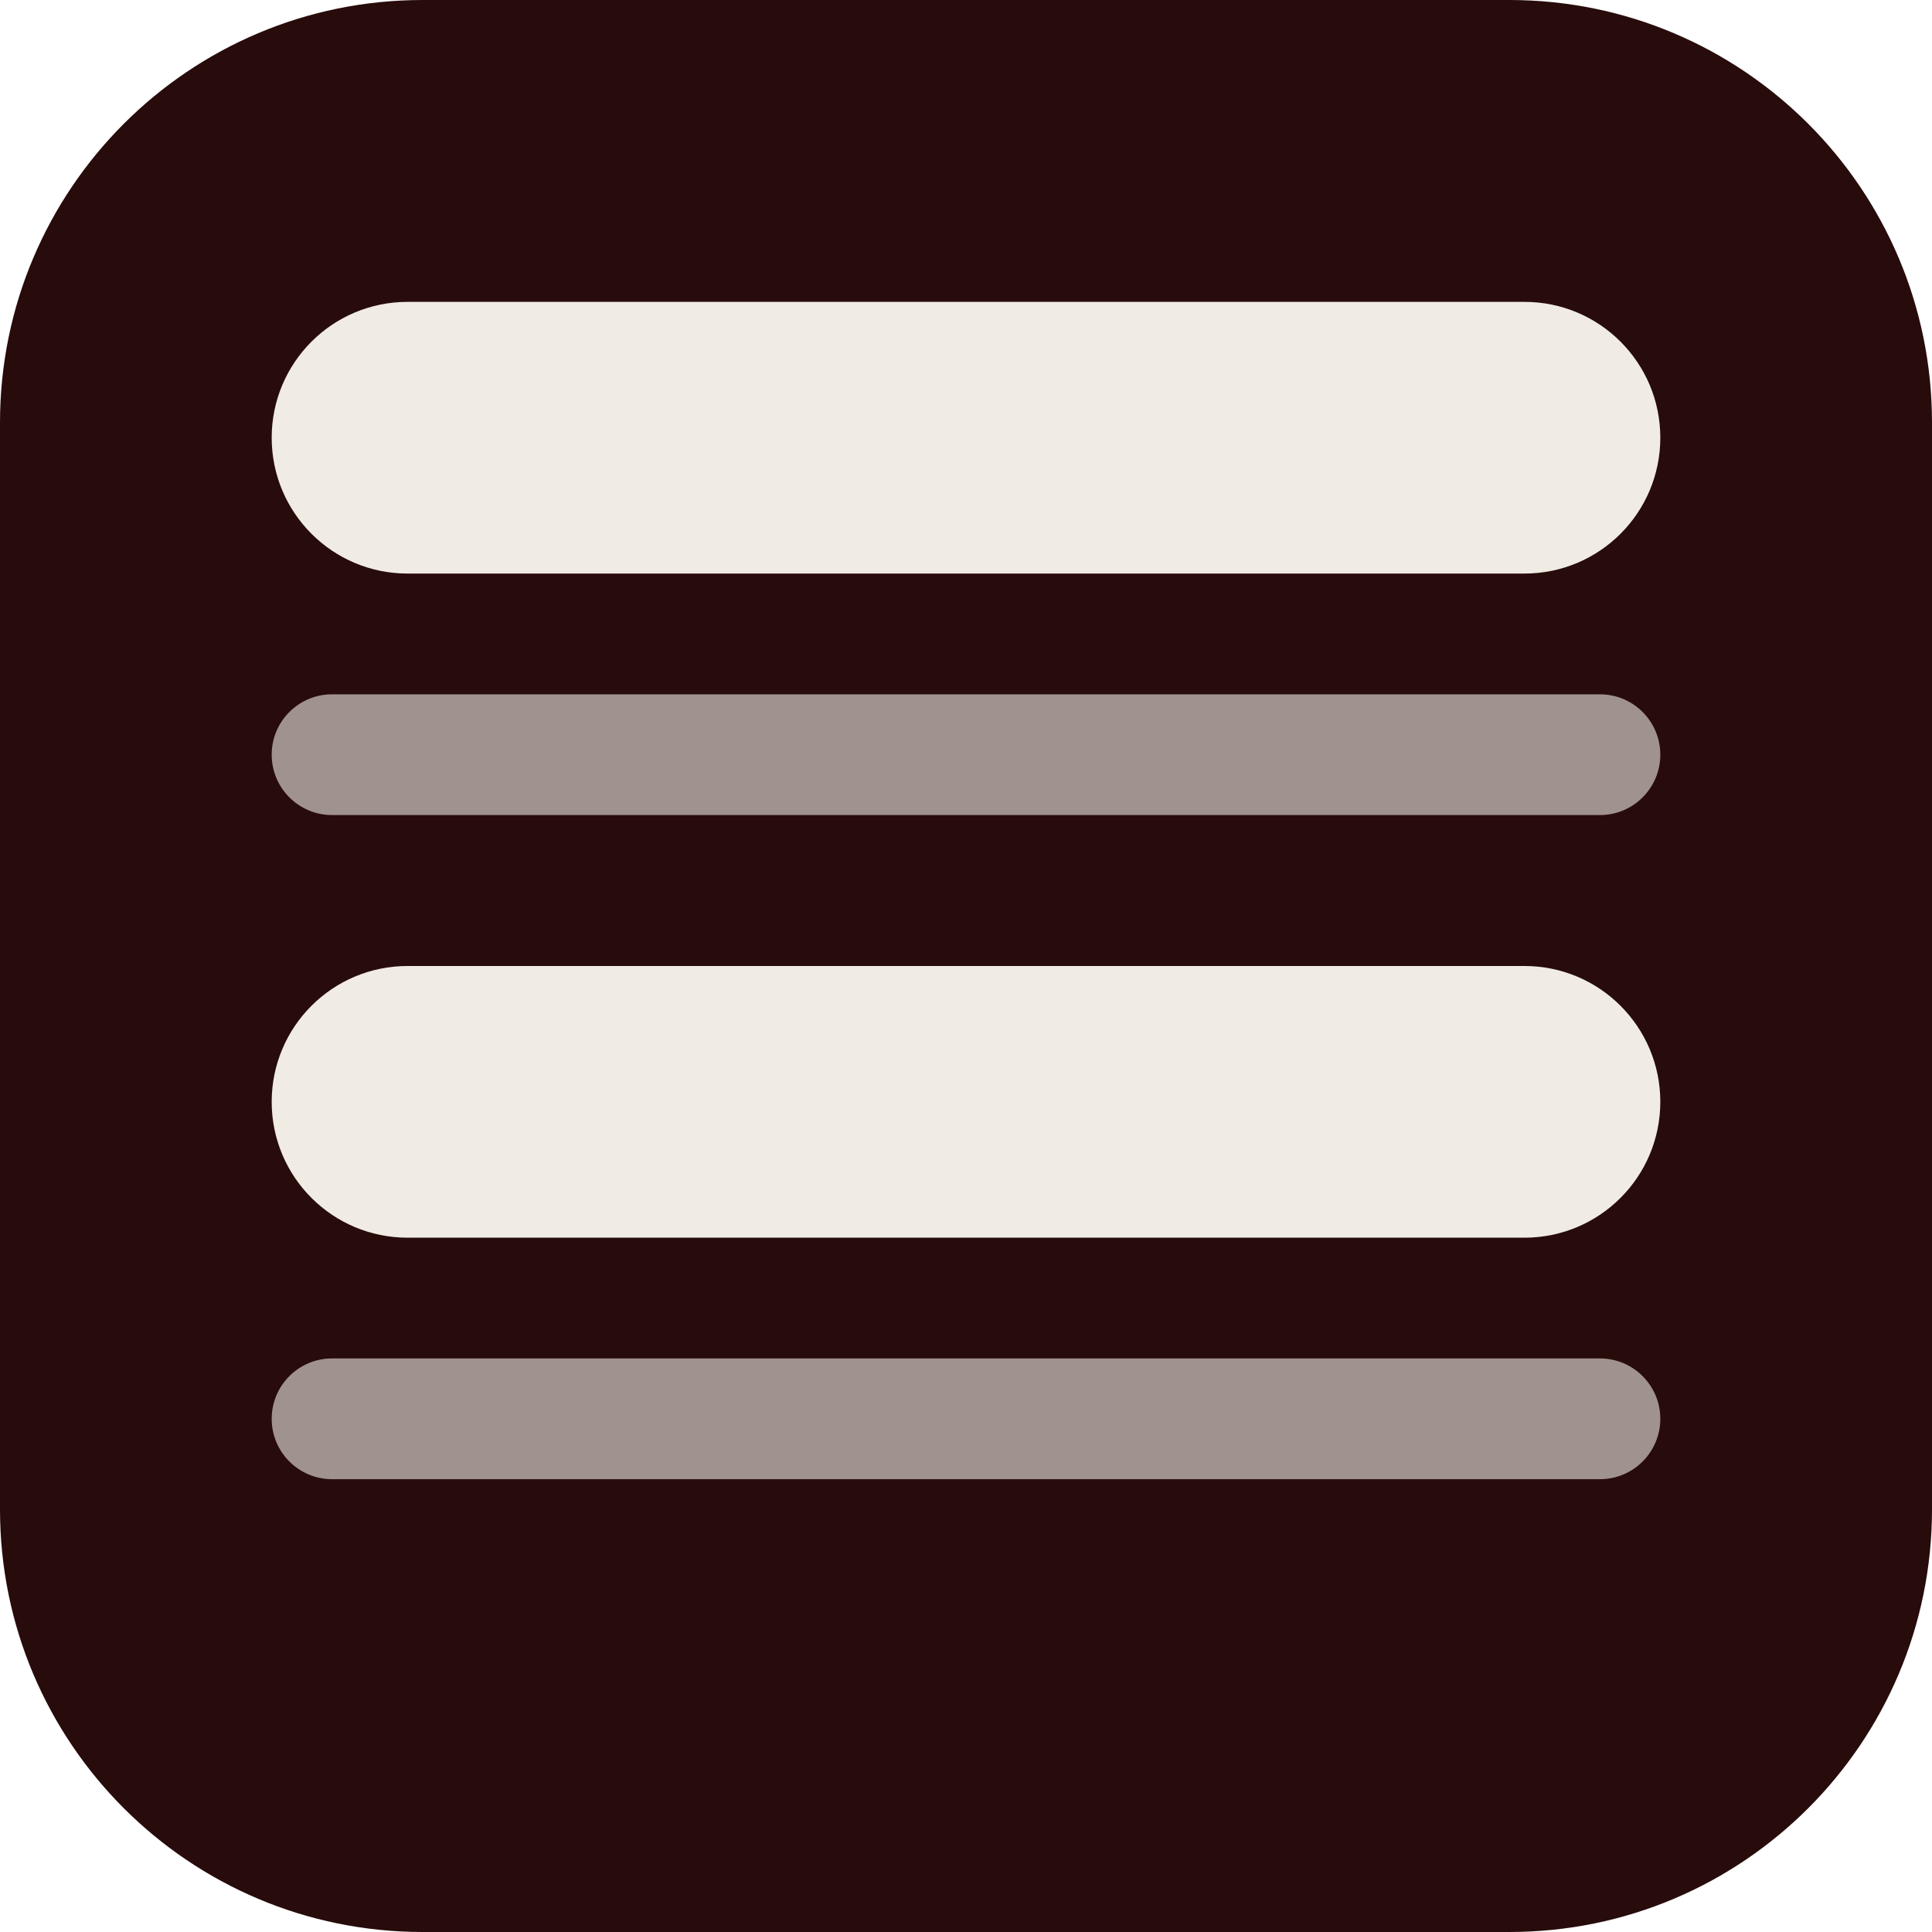
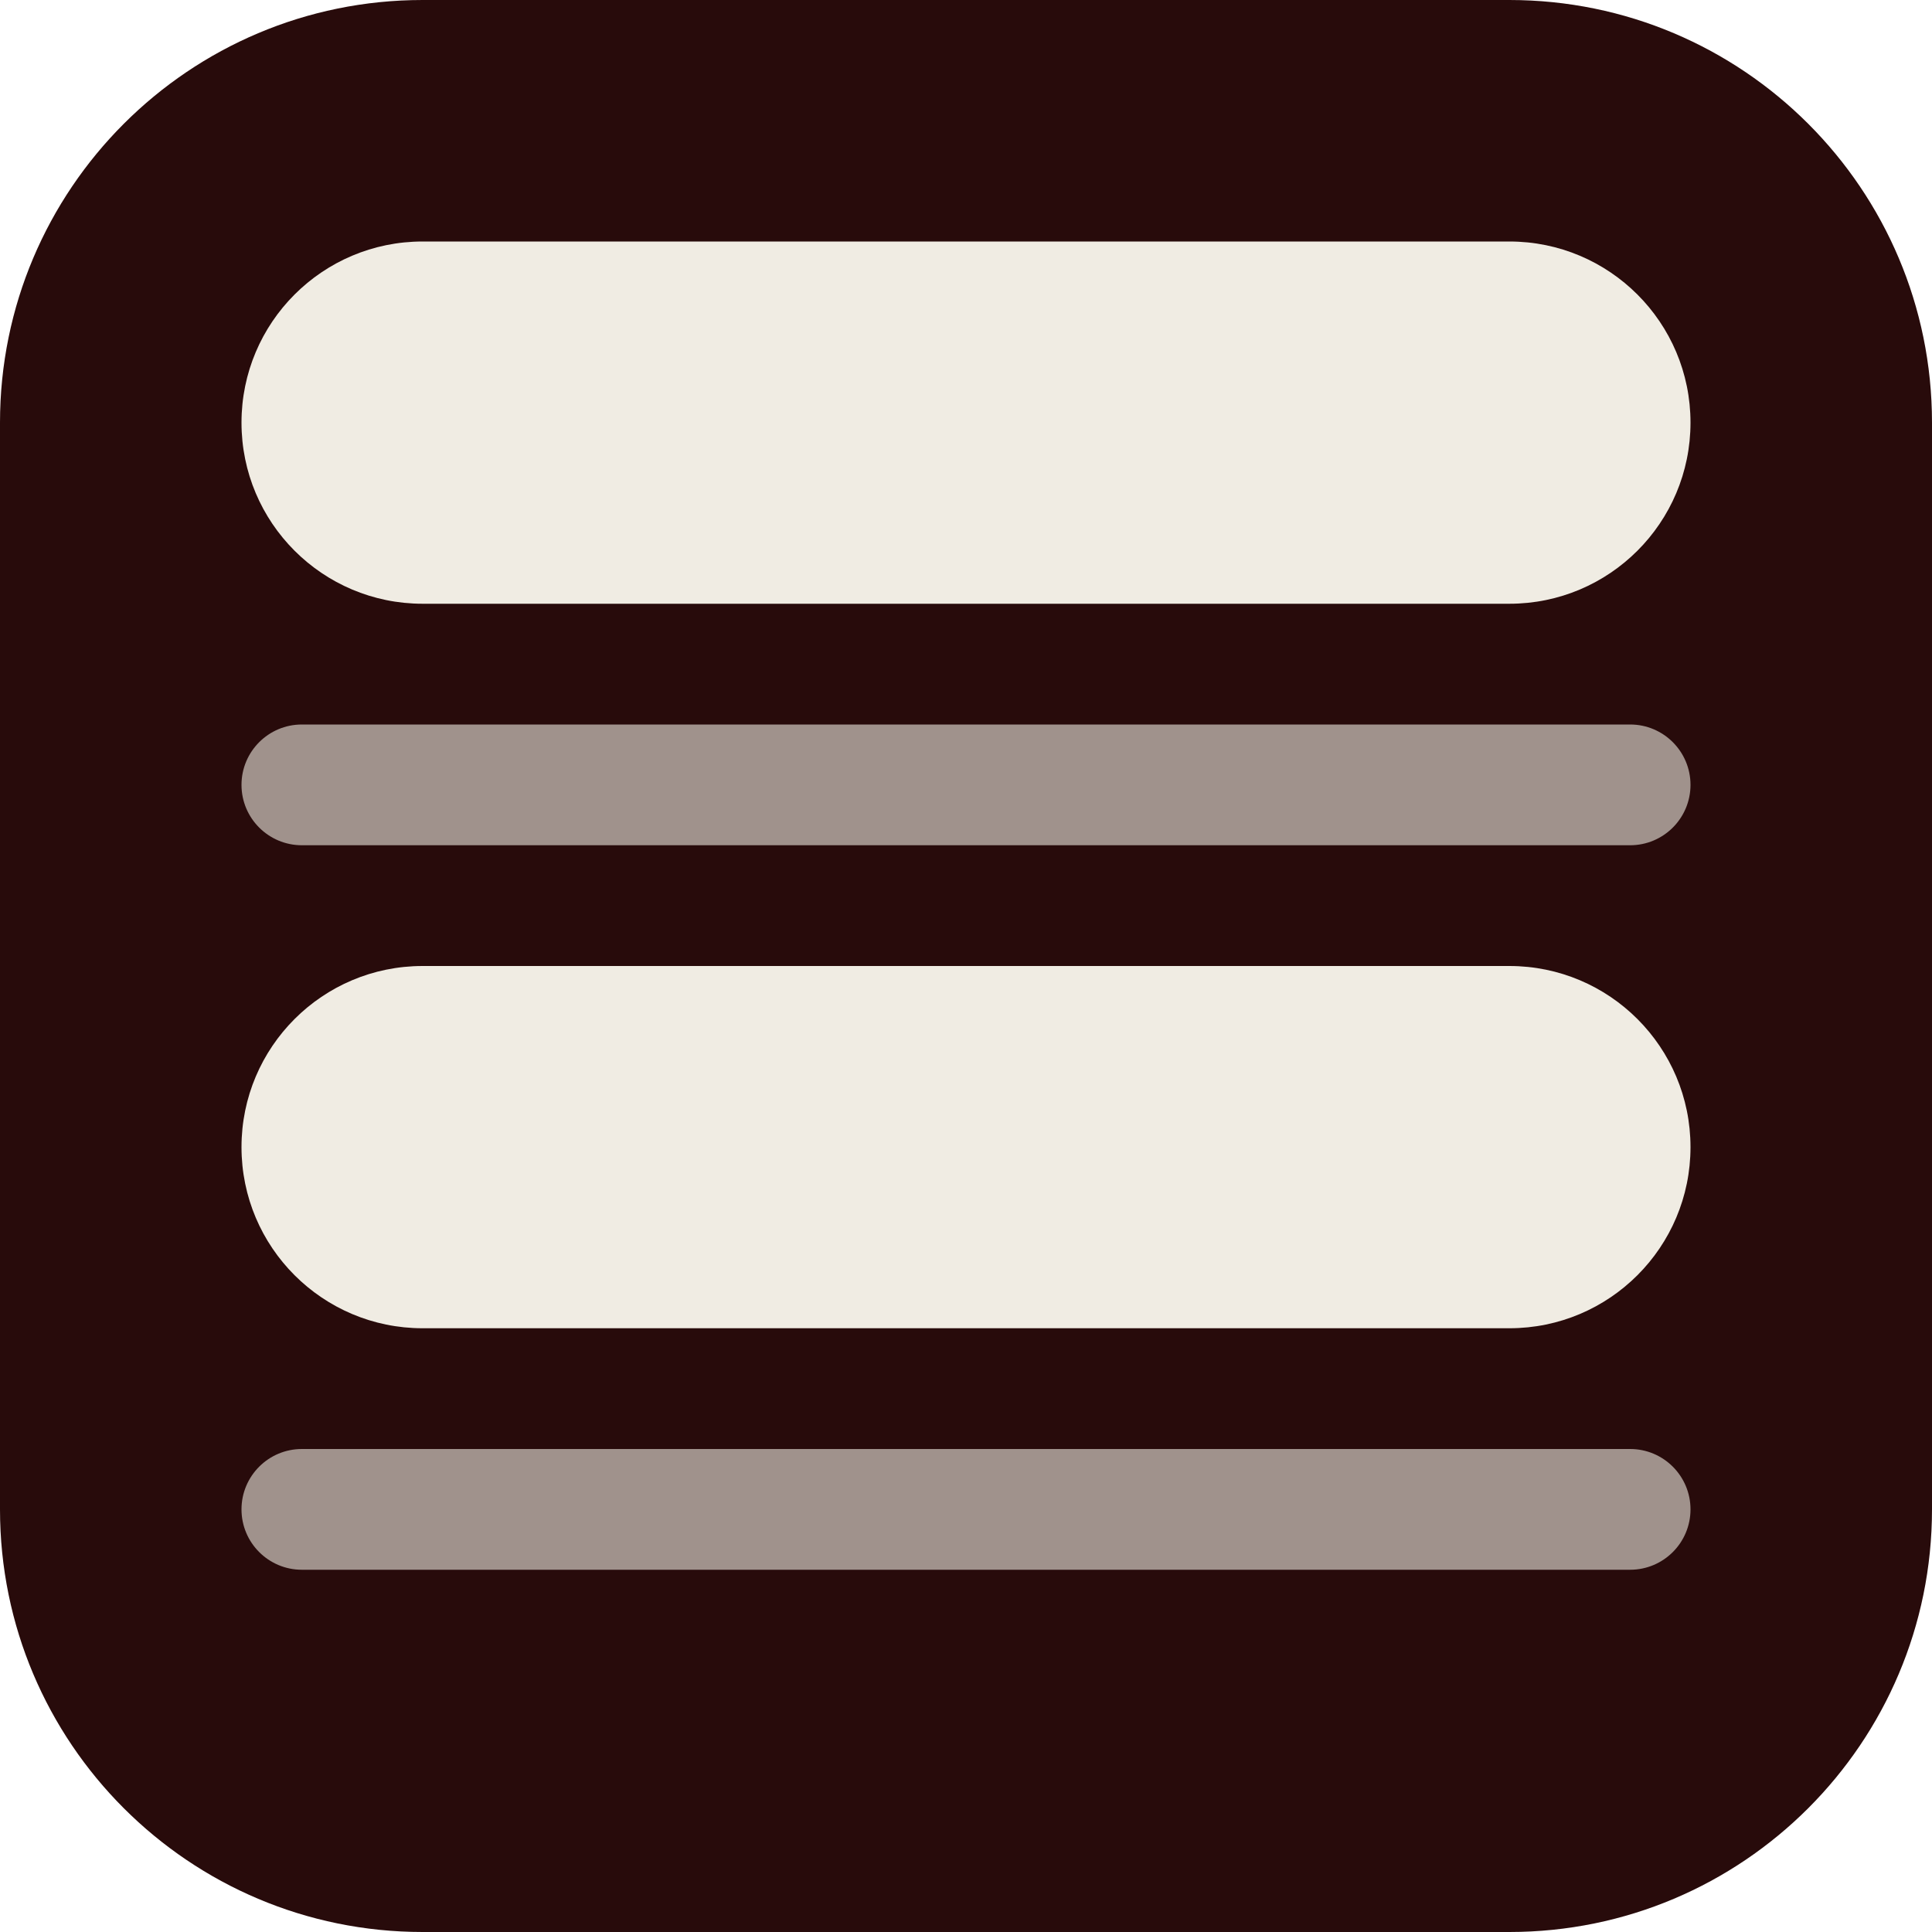
<svg xmlns="http://www.w3.org/2000/svg" viewBox="0 0 64 64">
  <rect width="64" height="64" rx="14" fill="hsl(0,55%,10%)" />
-   <rect x="9" y="10" width="46" height="9" rx="4.5" fill="#f0ece3" />
-   <rect x="9" y="23" width="46" height="4" rx="2" fill="#f0ece3" opacity="0.6" />
-   <rect x="9" y="32" width="46" height="9" rx="4.5" fill="#f0ece3" />
-   <rect x="9" y="45" width="46" height="4" rx="2" fill="#f0ece3" opacity="0.6" />
+   <rect x="8" y="8" width="48" height="12" rx="6" fill="#f0ece3" />
+   <rect x="8" y="24" width="48" height="4" rx="2" fill="#f0ece3" opacity="0.6" />
+   <rect x="8" y="32" width="48" height="12" rx="6" fill="#f0ece3" />
+   <rect x="8" y="48" width="48" height="4" rx="2" fill="#f0ece3" opacity="0.6" />
</svg>
